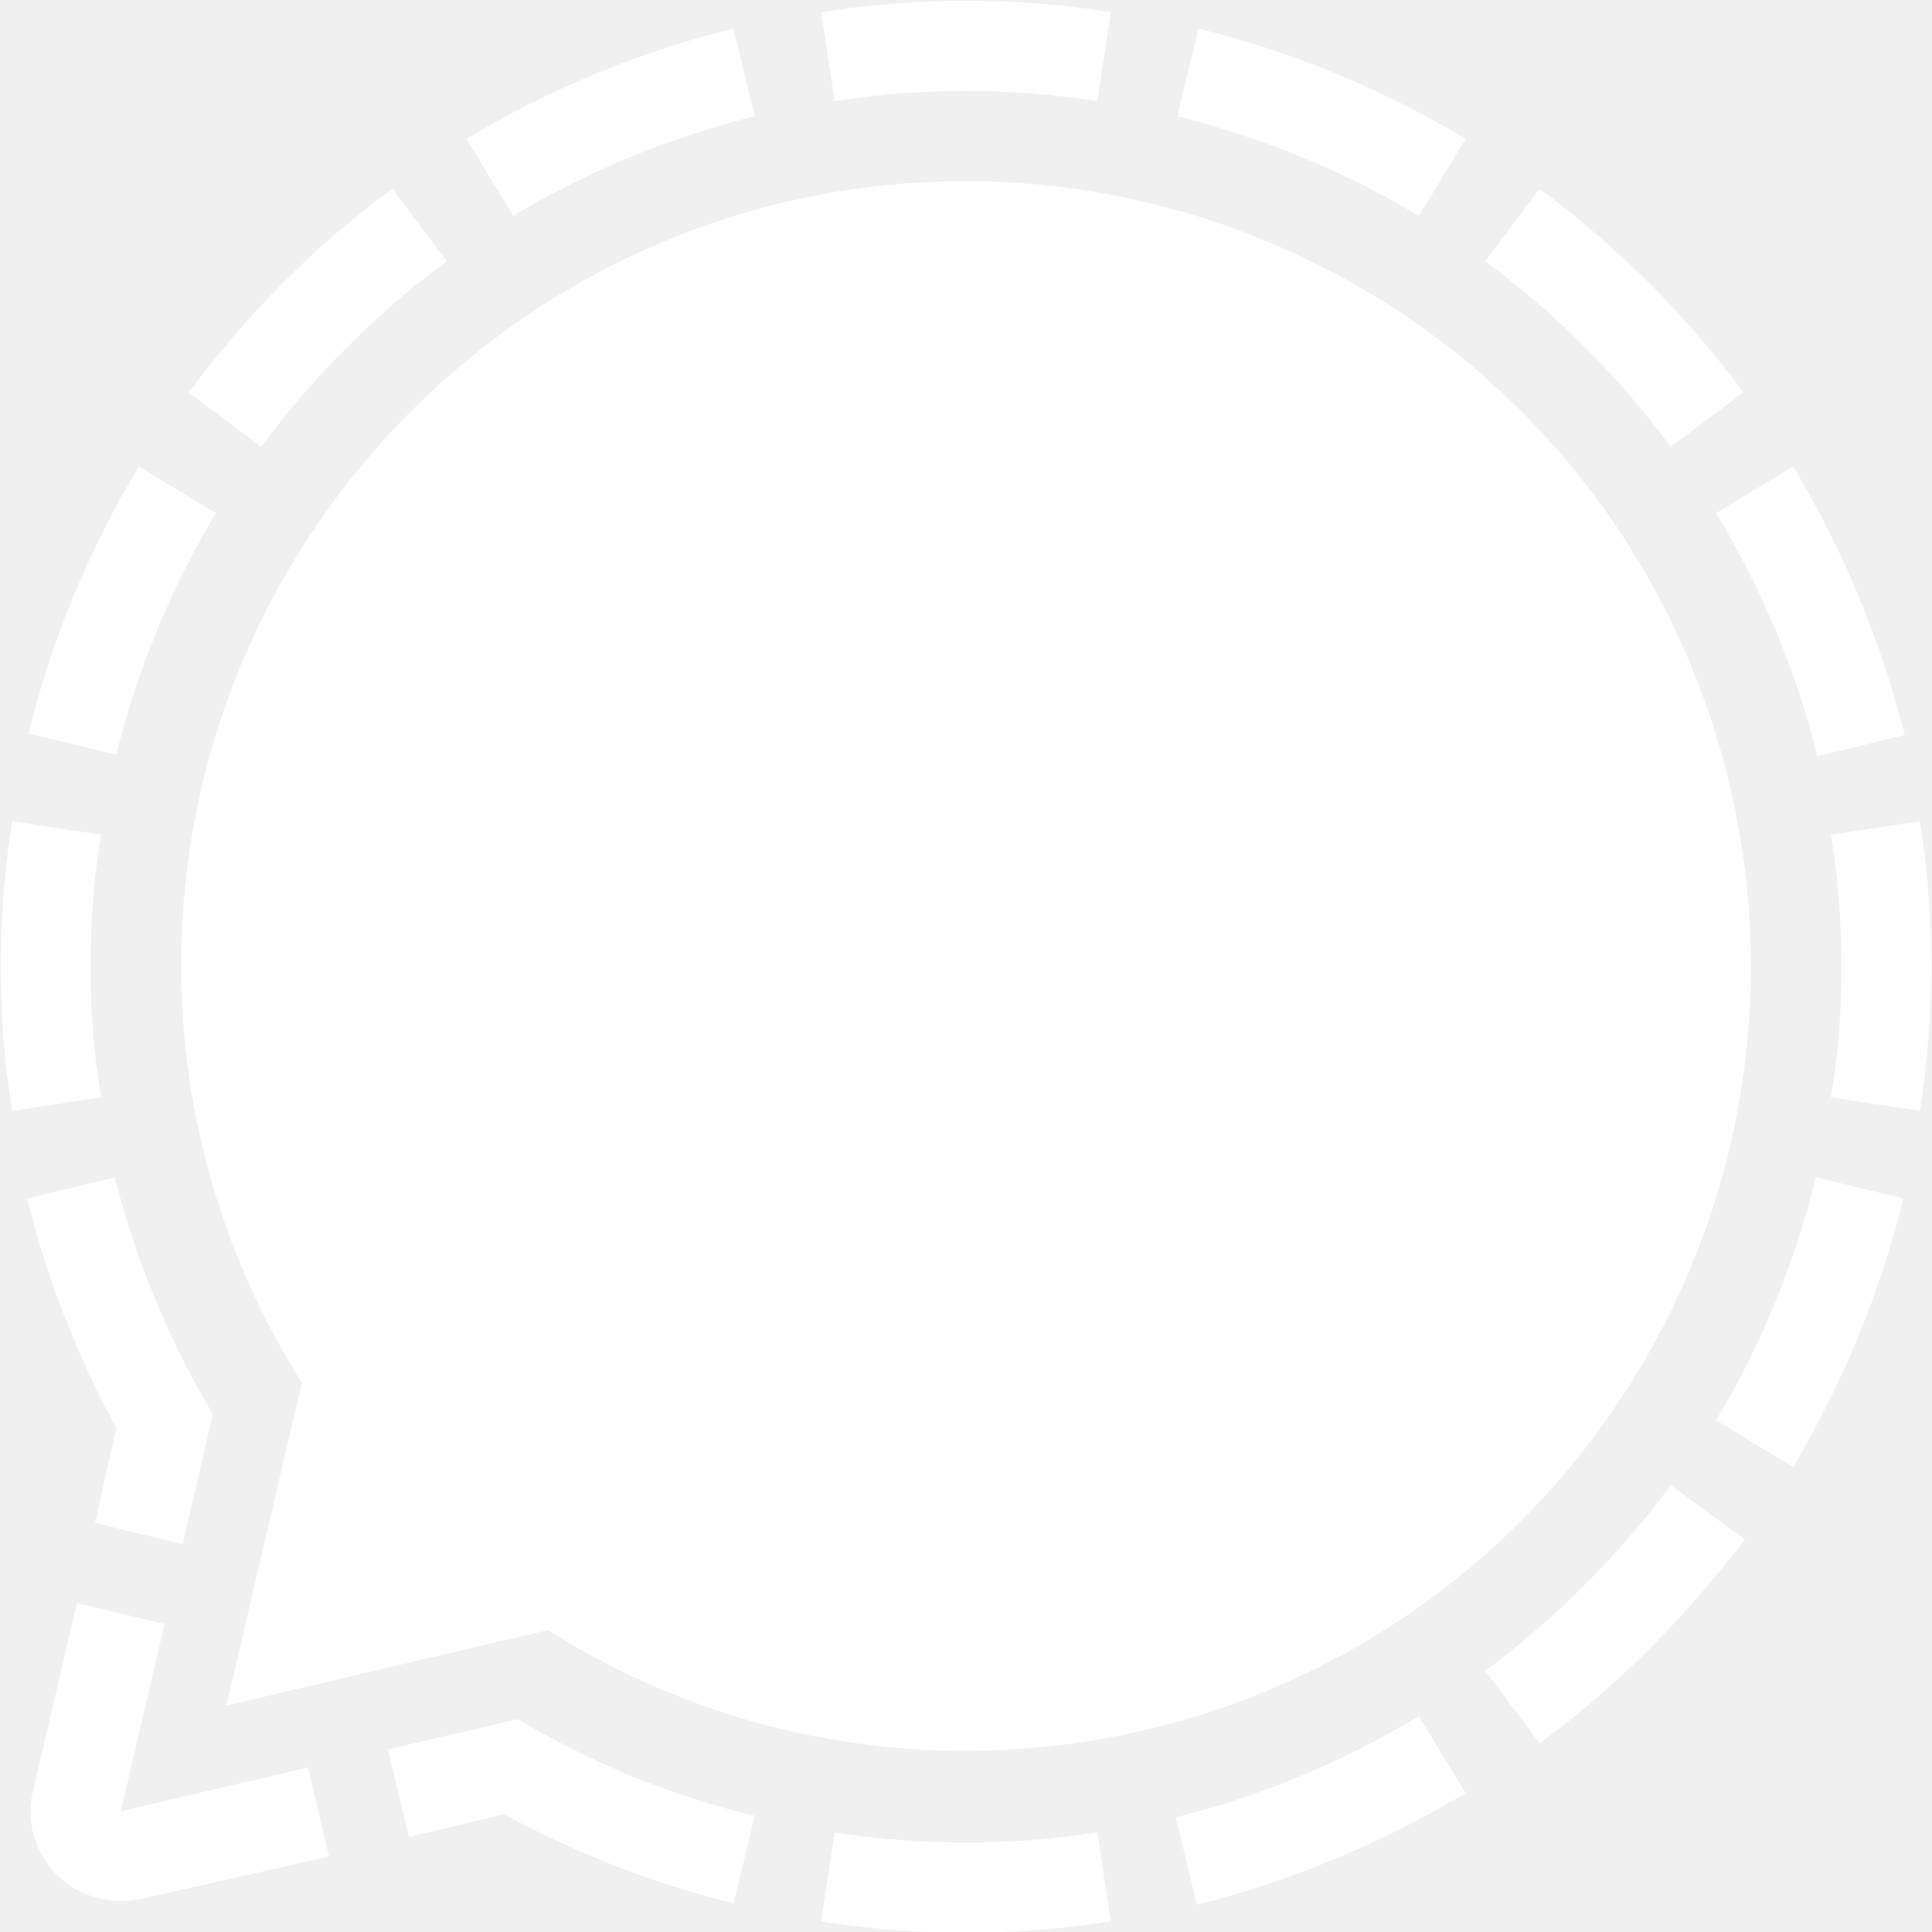
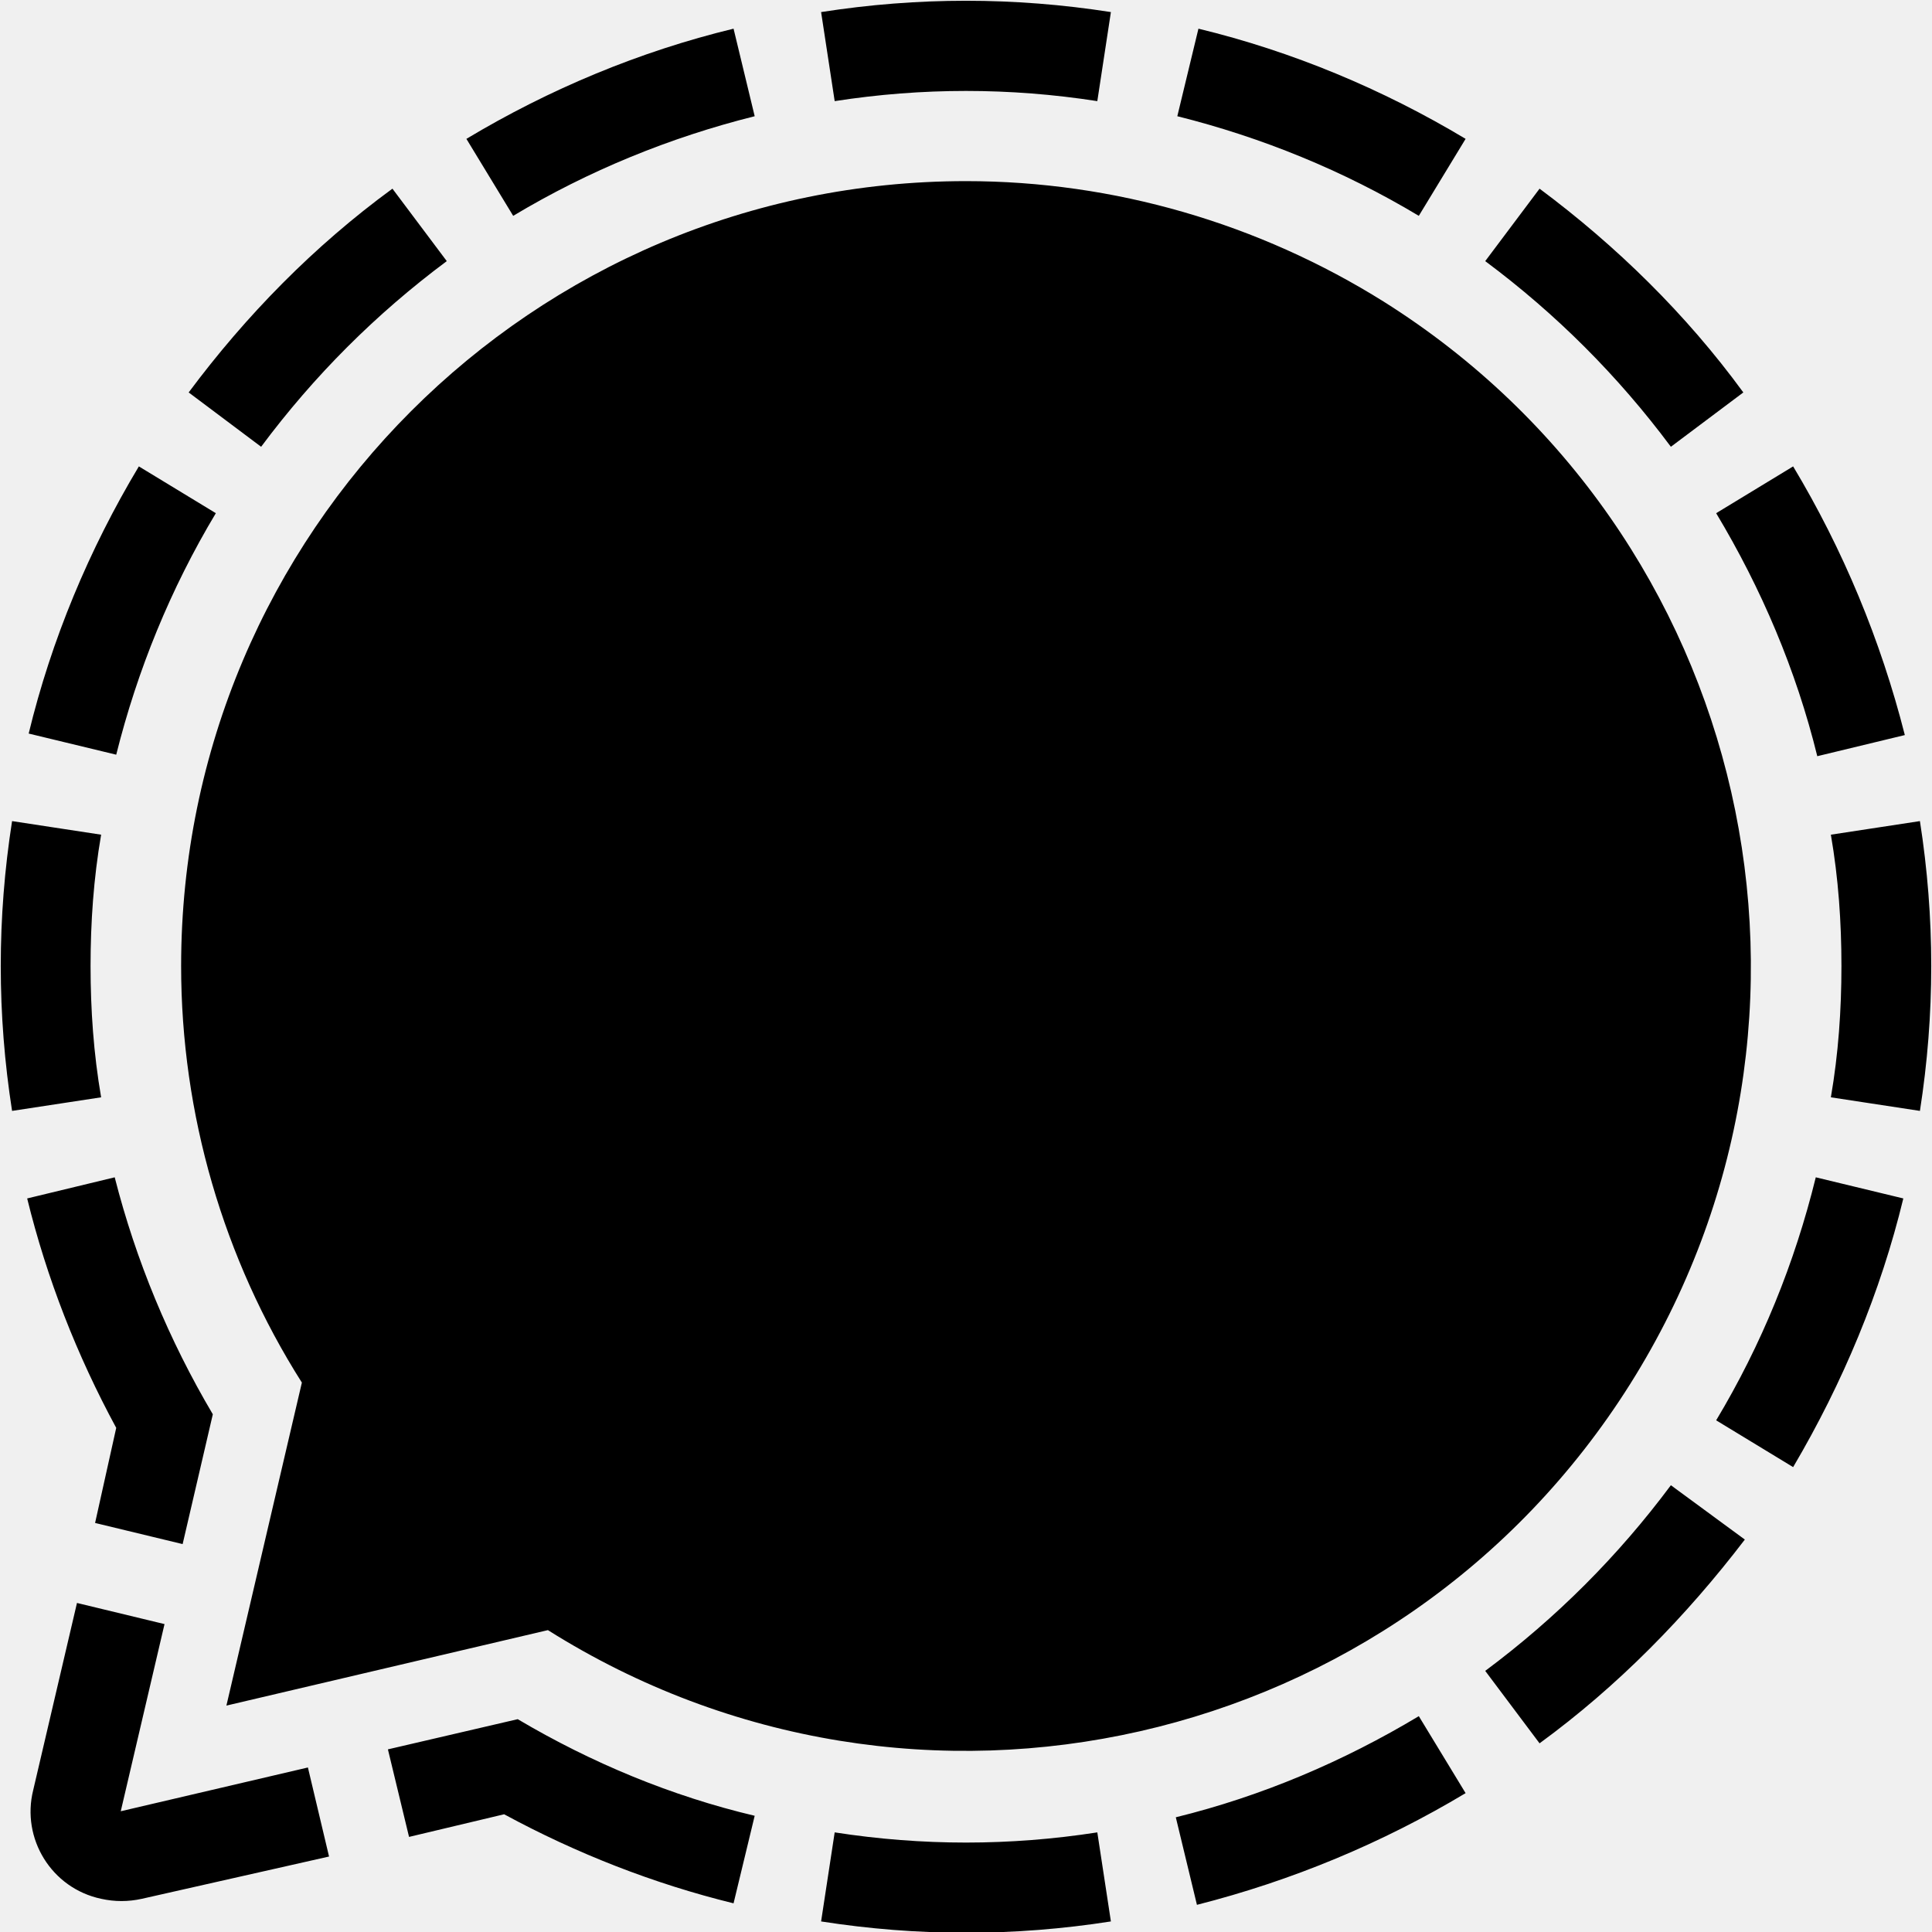
<svg xmlns="http://www.w3.org/2000/svg" version="1.1" id="Layer_1" x="0px" y="0px" viewBox="0 0 128 128" style="enable-background:new 0 0 128 128;" xml:space="preserve">
-   <style type="text/css">
- 	.st0{fill:#FFFFFF;}
- </style>
  <path class="st0" d="M48.6,1.9l1.4,5.8C44.4,9.1,39,11.3,34,14.3l-3.1-5.1C36.4,5.9,42.4,3.4,48.6,1.9z M79.4,1.9l-1.4,5.8  C83.6,9.1,89,11.3,94,14.3l3.1-5.1C91.6,5.9,85.6,3.4,79.4,1.9z M9.2,30.9c-3.3,5.5-5.8,11.5-7.3,17.7l5.8,1.4  C9.1,44.4,11.3,39,14.3,34L9.2,30.9z M6,64c0-2.9,0.2-5.8,0.7-8.7l-5.9-0.9c-1,6.4-1,12.8,0,19.2l5.9-0.9C6.2,69.8,6,66.9,6,64z   M97.1,118.8l-3.1-5.1c-5,3-10.4,5.3-16.1,6.7l1.4,5.8C85.6,124.6,91.6,122.1,97.1,118.8z M122,64c0,2.9-0.2,5.8-0.7,8.7l5.9,0.9  c1-6.4,1-12.8,0-19.2l-5.9,0.9C121.8,58.2,122,61.1,122,64z M126.1,79.4l-5.8-1.4c-1.4,5.7-3.6,11.1-6.6,16.1l5.1,3.1  C122.1,91.6,124.6,85.6,126.1,79.4z M72.7,121.4c-5.8,0.9-11.6,0.9-17.4,0l-0.9,5.9c6.4,1,12.8,1,19.2,0L72.7,121.4z M110.7,98.4  c-3.5,4.7-7.6,8.8-12.3,12.3l3.6,4.8c5.2-3.8,9.7-8.4,13.6-13.5L110.7,98.4z M98.4,17.3c4.7,3.5,8.8,7.6,12.3,12.3l4.8-3.6  c-3.8-5.2-8.4-9.7-13.5-13.5L98.4,17.3z M17.3,29.6c3.5-4.7,7.6-8.8,12.3-12.3L26,12.5c-5.2,3.8-9.7,8.4-13.5,13.5L17.3,29.6z   M118.8,30.9l-5.1,3.1c3,5,5.3,10.4,6.7,16.1l5.8-1.4C124.6,42.4,122.1,36.4,118.8,30.9z M55.3,6.7c5.8-0.9,11.6-0.9,17.4,0l0.9-5.9  c-6.4-1-12.8-1-19.2,0L55.3,6.7z M20.4,117.1L8,120l2.9-12.4l-5.8-1.4l-2.9,12.4c-0.8,3.2,1.2,6.5,4.5,7.2c0.9,0.2,1.8,0.2,2.7,0  l12.4-2.8L20.4,117.1z M6.3,100.9l5.8,1.4l2-8.6c-2.9-4.9-5.1-10.2-6.5-15.7l-5.8,1.4c1.3,5.3,3.3,10.4,5.9,15.2L6.3,100.9z   M34.3,113.9l-8.6,2l1.4,5.8l6.3-1.5c4.8,2.6,9.9,4.6,15.2,5.9l1.4-5.8C44.5,119,39.2,116.8,34.3,113.9L34.3,113.9z M64,12  c-28.7,0-52,23.3-52,52c0,9.8,2.8,19.4,8,27.6L15,113l21.3-5c24.3,15.3,56.4,8,71.7-16.3s8-56.4-16.3-71.7C83.4,14.8,73.8,12,64,12z  " />
</svg>
